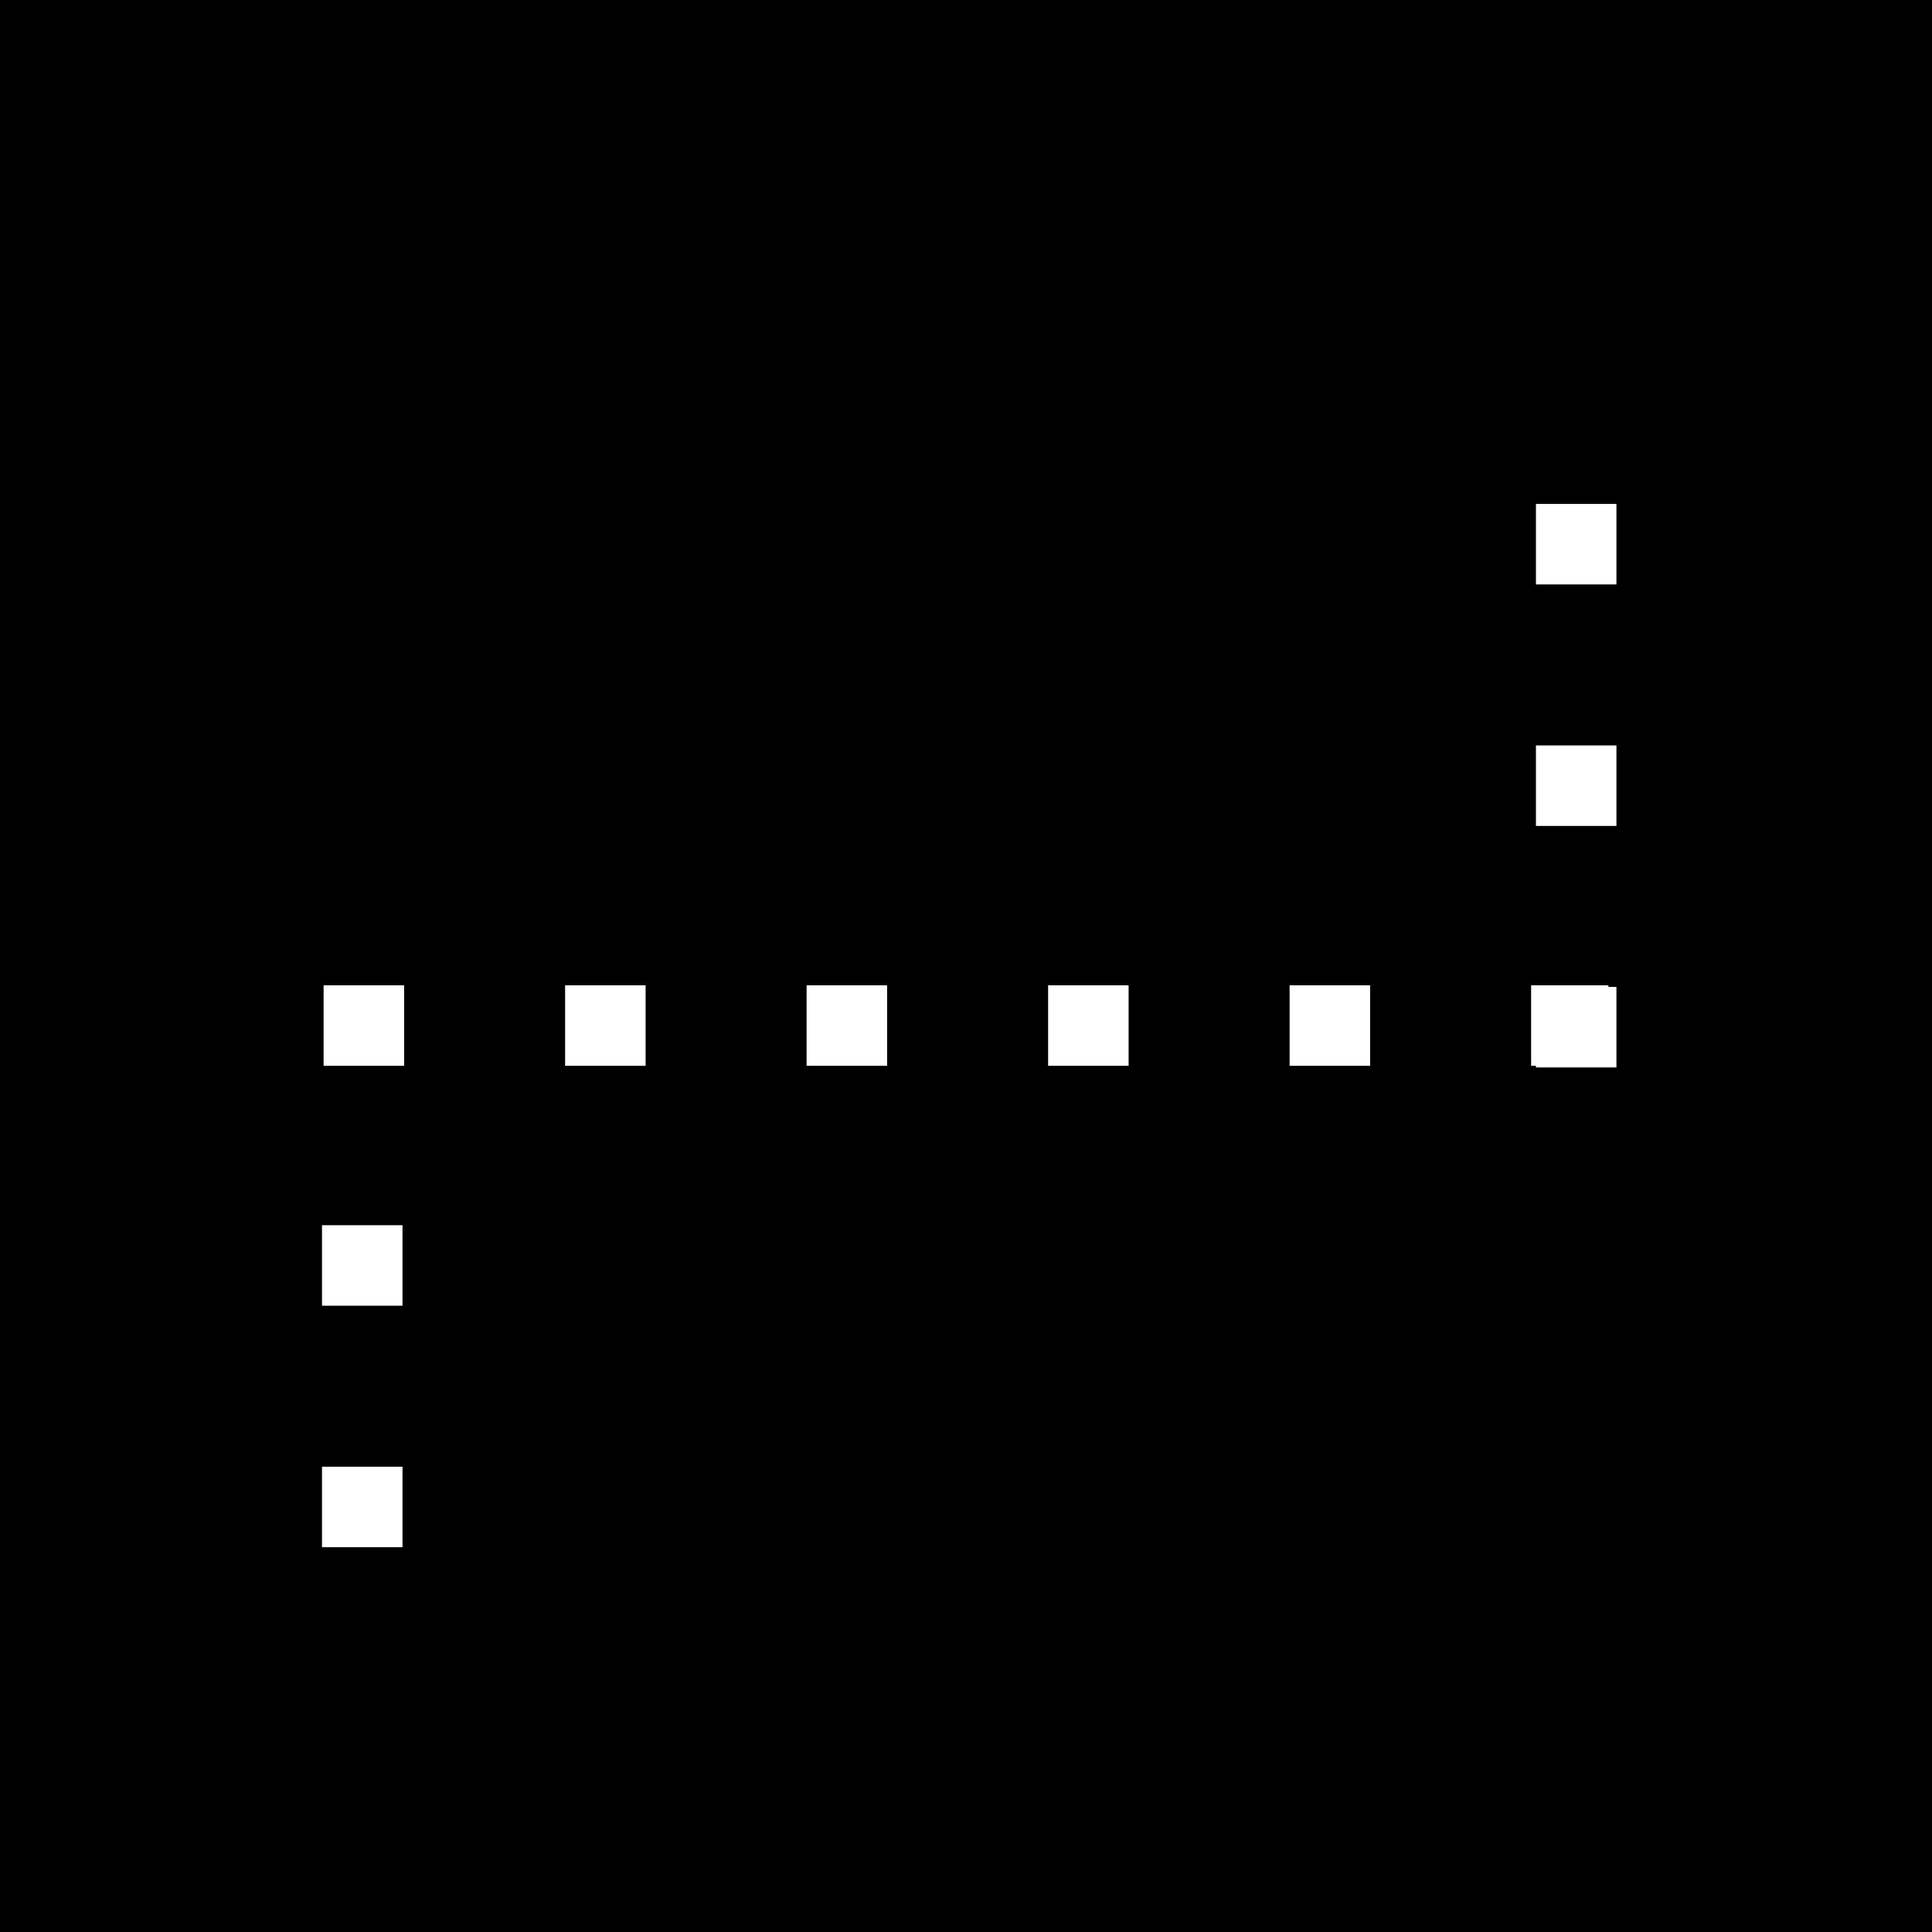
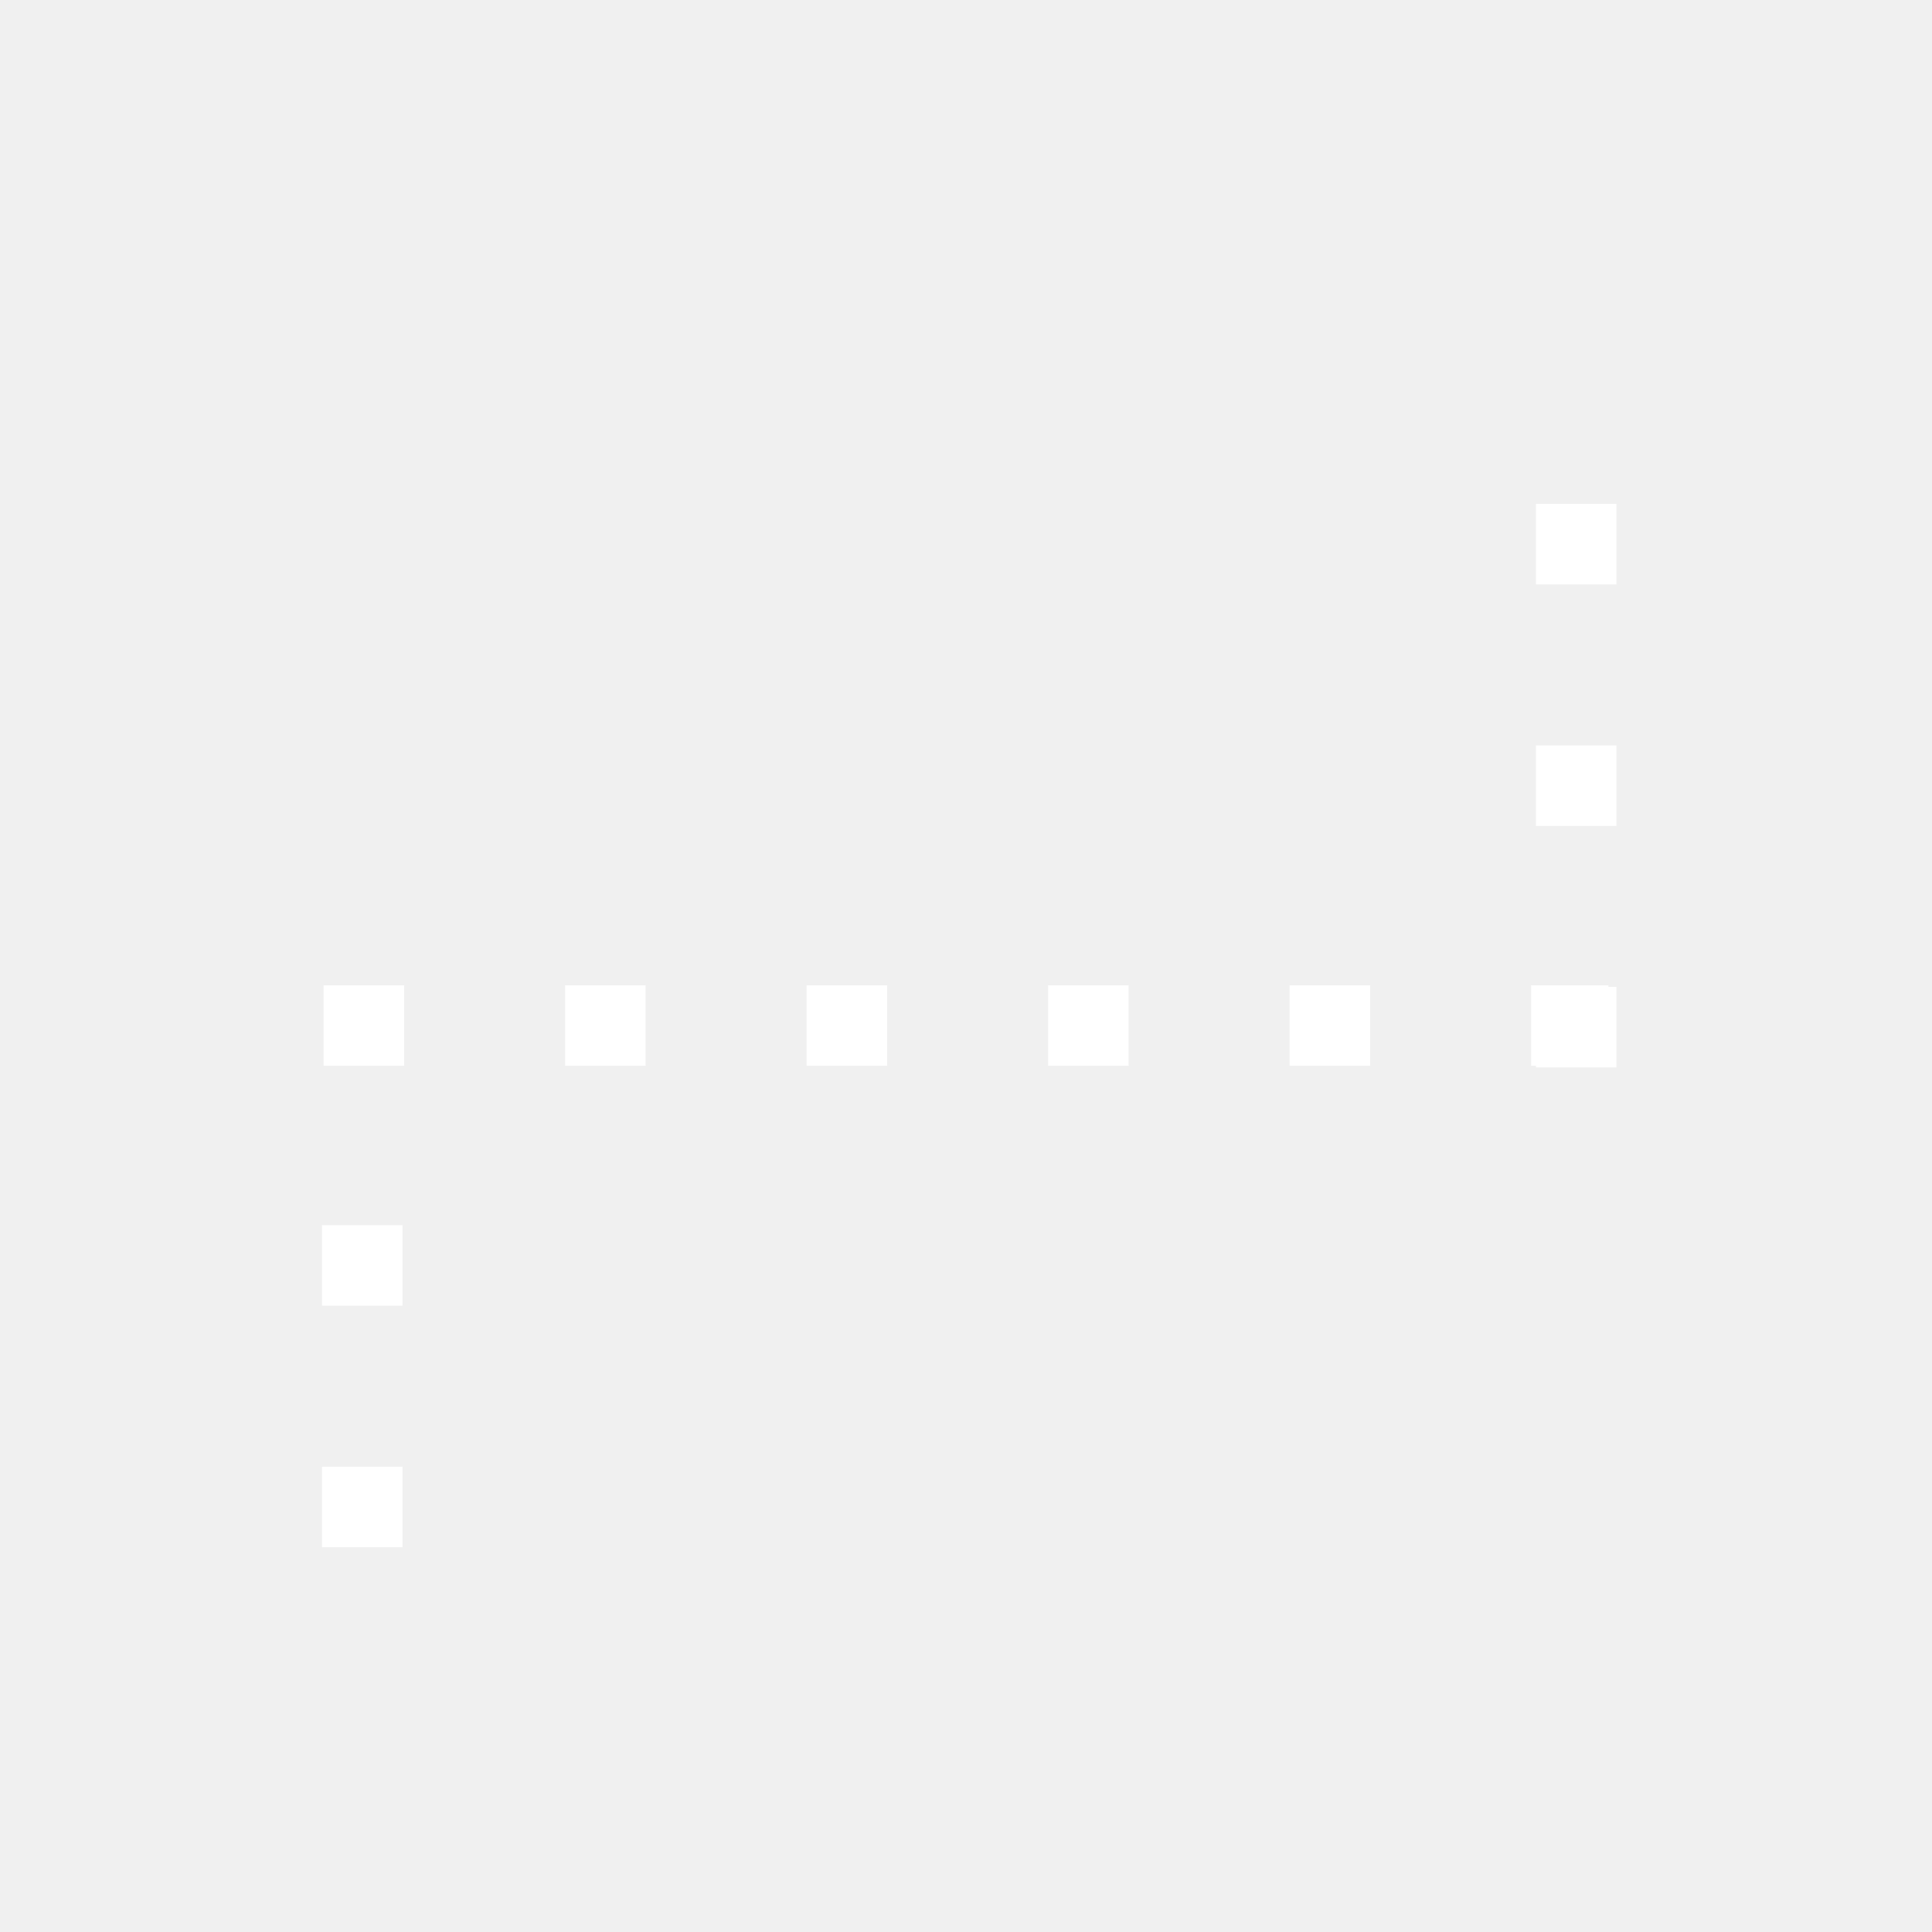
<svg xmlns="http://www.w3.org/2000/svg" width="200" height="200" viewBox="0 0 600 600">
  <defs>
    <clipPath id="clip-Mobile_1_5">
      <rect width="600" height="600" />
    </clipPath>
  </defs>
  <g id="Mobile_1_5" data-name="Mobile 1 – 5" clip-path="url(#clip-Mobile_1_5)">
-     <rect width="600" height="600" />
+     <rect width="600" height="600" fill="none" />
    <g id="Group_35" data-name="Group 35" transform="translate(-5253 -4824)">
      <line id="Line_36" data-name="Line 36" x2="399" transform="translate(5353.5 5142.5)" fill="none" stroke="#fff" stroke-width="25" stroke-dasharray="25 50" />
      <line id="Line_37" data-name="Line 37" y1="212" transform="translate(5742.5 4943.5)" fill="none" stroke="#fff" stroke-width="25" stroke-dasharray="25 50" />
      <line id="Line_38" data-name="Line 38" y1="116" transform="translate(5365.5 5188.5)" fill="none" stroke="#fff" stroke-width="25" stroke-dasharray="25 50" />
    </g>
  </g>
</svg>
